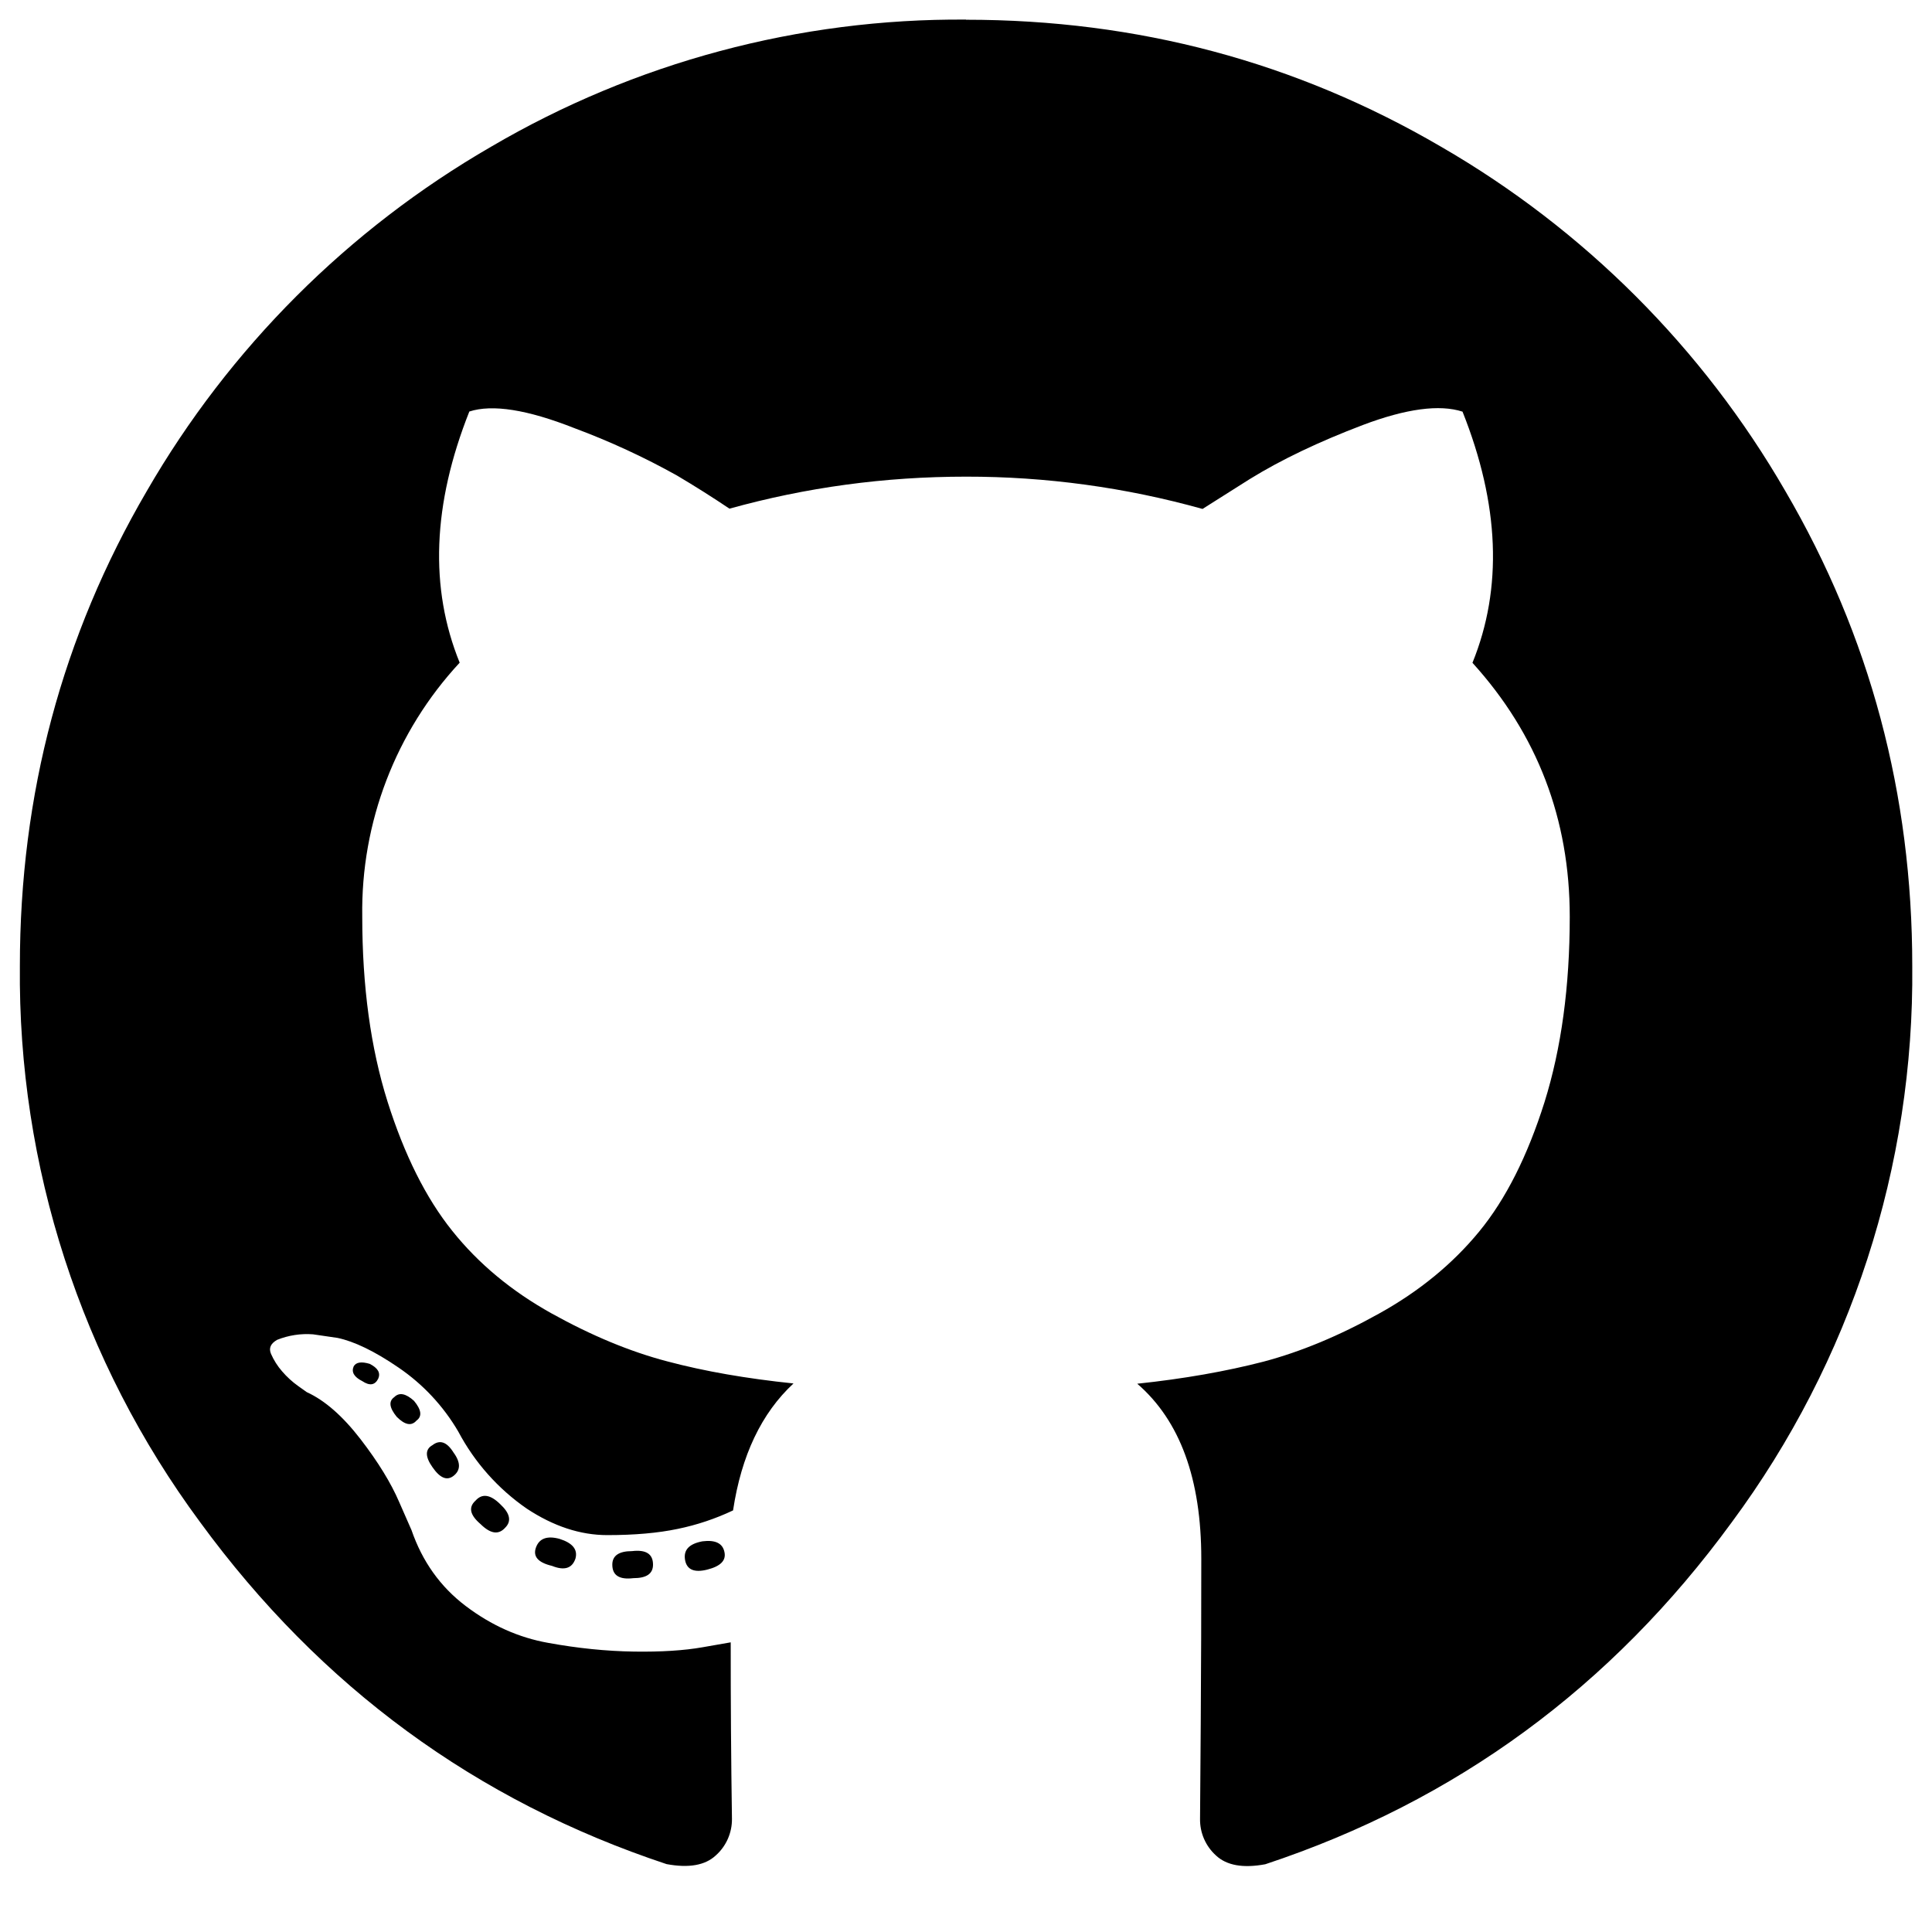
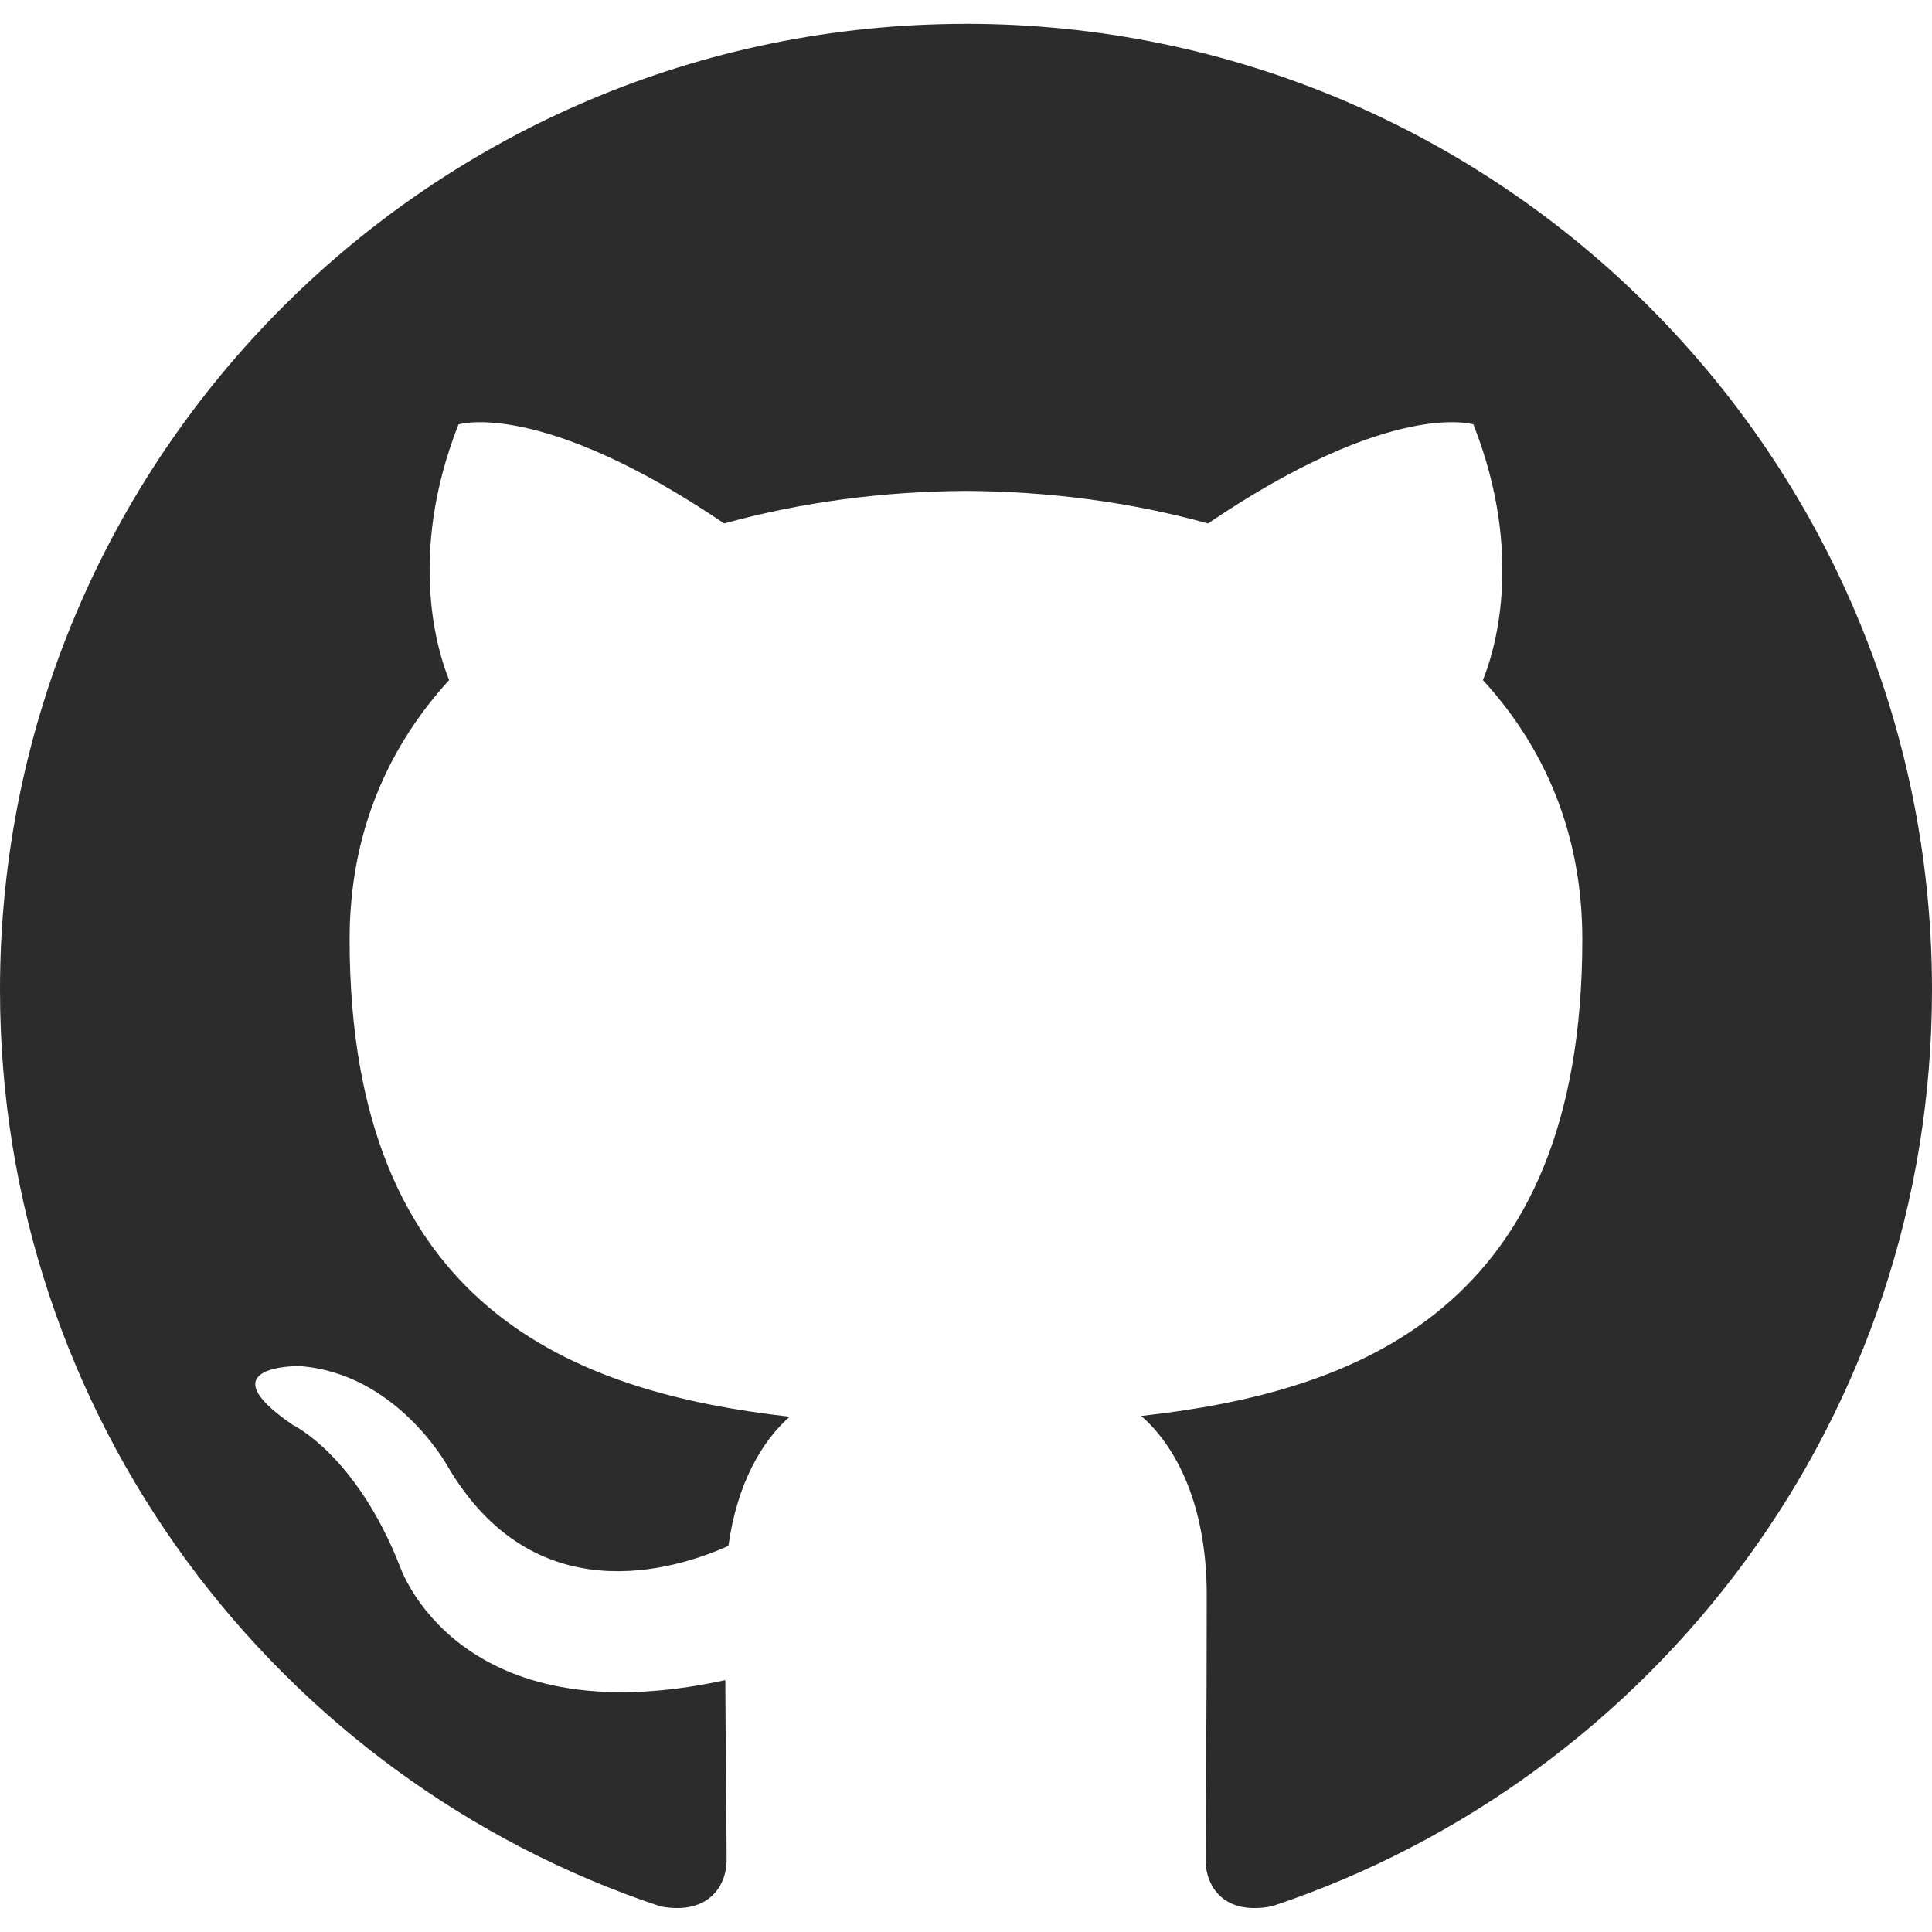
- <svg xmlns="http://www.w3.org/2000/svg" t="1582716011059" class="icon" viewBox="0 0 1024 1024" version="1.1" p-id="2092" width="32" height="32">
+ <svg xmlns="http://www.w3.org/2000/svg" t="1626334393601" class="icon" viewBox="0 0 1024 1024" version="1.1" p-id="1992" width="200" height="200">
  <defs>
    <style type="text/css" />
  </defs>
-   <path d="M512 10.459c90.99 0 174.885 22.382 251.758 67.291a499.273 499.273 0 0 1 182.491 182.491c44.91 76.8 67.291 160.768 67.291 251.758a487.497 487.497 0 0 1-95.671 294.839c-63.781 87.333-146.139 147.749-247.223 181.248-11.703 2.194-20.48 0.658-26.112-4.608a25.6 25.6 0 0 1-8.485-19.529l0.366-49.957c0.219-32.037 0.293-61.294 0.293-87.845 0-42.277-11.264-73.143-33.938-92.745 24.869-2.633 47.104-6.583 66.926-11.703 19.822-5.266 40.229-13.751 61.44-25.6 21.065-11.703 38.766-26.185 52.882-43.374 14.117-17.189 25.6-40.082 34.597-68.535 8.923-28.526 13.385-61.294 13.385-98.304 0-51.785-17.189-96.695-51.566-134.583 16.091-39.57 14.336-83.968-5.266-133.12-12.142-3.95-29.842-1.609-52.882 7.095-23.04 8.777-43.154 18.286-60.05 28.745l-24.869 15.726A463.506 463.506 0 0 0 512 252.635c-43.154 0-84.846 5.705-125.367 16.969a579.511 579.511 0 0 0-27.794-17.554 391.534 391.534 0 0 0-54.491-25.161c-24.869-9.801-43.374-12.727-55.589-8.777-19.529 49.152-21.211 93.55-5.12 133.12a193.463 193.463 0 0 0-51.639 134.583c0 37.01 4.462 69.632 13.385 98.011 8.923 28.233 20.334 51.127 34.304 68.535 13.897 17.408 31.451 31.963 52.59 43.739 21.065 11.703 41.545 20.261 61.367 25.454 19.749 5.266 42.13 9.143 66.926 11.703-16.969 15.726-27.648 38.181-32.037 67.291a129.463 129.463 0 0 1-29.33 9.801c-10.459 2.194-22.894 3.291-37.303 3.291-14.336 0-28.526-4.681-42.715-14.043a115.127 115.127 0 0 1-36.279-40.814 105.326 105.326 0 0 0-31.671-33.938c-12.8-8.777-23.625-13.897-32.329-15.726l-13.019-1.902a42.423 42.423 0 0 0-19.017 2.926c-3.438 1.975-4.535 4.389-3.218 7.461a35.986 35.986 0 0 0 5.851 9.216 47.762 47.762 0 0 0 8.558 7.826l4.535 3.218c9.582 4.389 19.017 12.654 28.453 24.869 9.362 12.142 16.165 23.259 20.48 33.28l6.583 14.994c5.705 16.53 15.214 29.989 28.745 40.229 13.531 10.24 28.087 16.75 43.739 19.529 15.653 2.853 30.793 4.389 45.349 4.608 14.629 0.219 26.697-0.585 36.279-2.267l15.067-2.633a5926.766 5926.766 0 0 0 0.658 93.403 25.6 25.6 0 0 1-8.558 19.529c-5.632 5.266-14.336 6.802-26.112 4.608-100.937-33.499-183.369-93.915-247.223-181.248A487.497 487.497 0 0 1 10.533 512c0-90.99 22.382-174.885 67.291-251.758a499.273 499.273 0 0 1 182.491-182.491A490.642 490.642 0 0 1 512 10.386zM200.485 730.697c1.317-3.072-0.219-5.632-4.535-7.826-4.389-1.317-7.241-0.878-8.485 1.317-1.317 2.999 0.146 5.632 4.535 7.826 3.95 2.633 6.729 2.194 8.485-1.317z m20.261 22.235c3.072-2.194 2.633-5.705-1.317-10.459-4.389-3.95-7.826-4.608-10.459-1.975-3.072 2.194-2.633 5.632 1.317 10.459 4.389 4.389 7.826 4.974 10.459 1.975z m19.602 29.33c3.877-2.999 3.877-7.168 0-12.434-3.511-5.632-7.241-6.875-11.118-3.877-3.95 2.194-3.95 6.144 0 11.703 3.95 5.705 7.607 7.314 11.118 4.608z m27.429 27.429c3.438-3.438 2.56-7.607-2.633-12.434-5.193-5.12-9.582-5.851-13.093-1.902-3.877 3.511-2.999 7.607 2.633 12.434 5.266 5.193 9.582 5.851 13.093 1.902z m37.23 16.384c1.317-4.827-1.536-8.265-8.485-10.459-6.583-1.755-10.679-0.219-12.434 4.535-1.755 4.827 1.097 8.046 8.485 9.801 6.583 2.633 10.679 1.317 12.434-3.877z m41.106 3.218c0-5.632-3.657-8.046-11.118-7.168-6.949 0-10.459 2.414-10.459 7.168 0 5.705 3.73 8.046 11.118 7.168 7.022 0 10.459-2.341 10.459-7.168z m37.888-6.51c-0.878-4.754-4.754-6.729-11.703-5.851-7.022 1.317-10.094 4.535-9.216 9.801 0.878 5.193 4.827 6.949 11.776 5.193 6.949-1.755 10.021-4.754 9.143-9.143z" fill="#000000" p-id="2093" />
+   <path d="M512 12.636c-282.747 0-512 229.212-512 512 0 226.222 146.698 418.14 350.126 485.827 25.58 4.731 35-11.1 35-24.637 0-12.206-0.471-52.552-0.696-95.314-142.438 30.966-172.503-60.416-172.503-60.416-23.286-59.167-56.852-74.916-56.852-74.916-46.449-31.785 3.502-31.13 3.502-31.13 51.405 3.604 78.479 52.756 78.479 52.756 45.67 78.275 119.767 55.644 149.012 42.557 4.588-33.096 17.859-55.685 32.502-68.465-113.725-12.943-233.267-56.852-233.267-253.03 0-55.89 20.009-101.581 52.756-137.421-5.325-12.902-22.856-64.963 4.956-135.496 0 0 43.008-13.742 140.841 52.49 40.837-11.346 84.644-17.039 128.164-17.244 43.5 0.205 87.327 5.878 128.246 17.244 97.731-66.253 140.657-52.49 140.657-52.49 27.873 70.533 10.342 122.593 5.038 135.496 32.829 35.86 52.695 81.531 52.695 137.421 0 196.649-119.788 239.944-233.8 252.621 18.371 15.892 34.734 47.043 34.734 94.802 0 68.506-0.594 123.638-0.594 140.513 0 13.619 9.216 29.594 35.164 24.576 203.325-67.768 349.839-259.625 349.839-485.765 0-282.788-229.233-512-512-512z" p-id="1993" fill="#2c2c2c" />
</svg>
